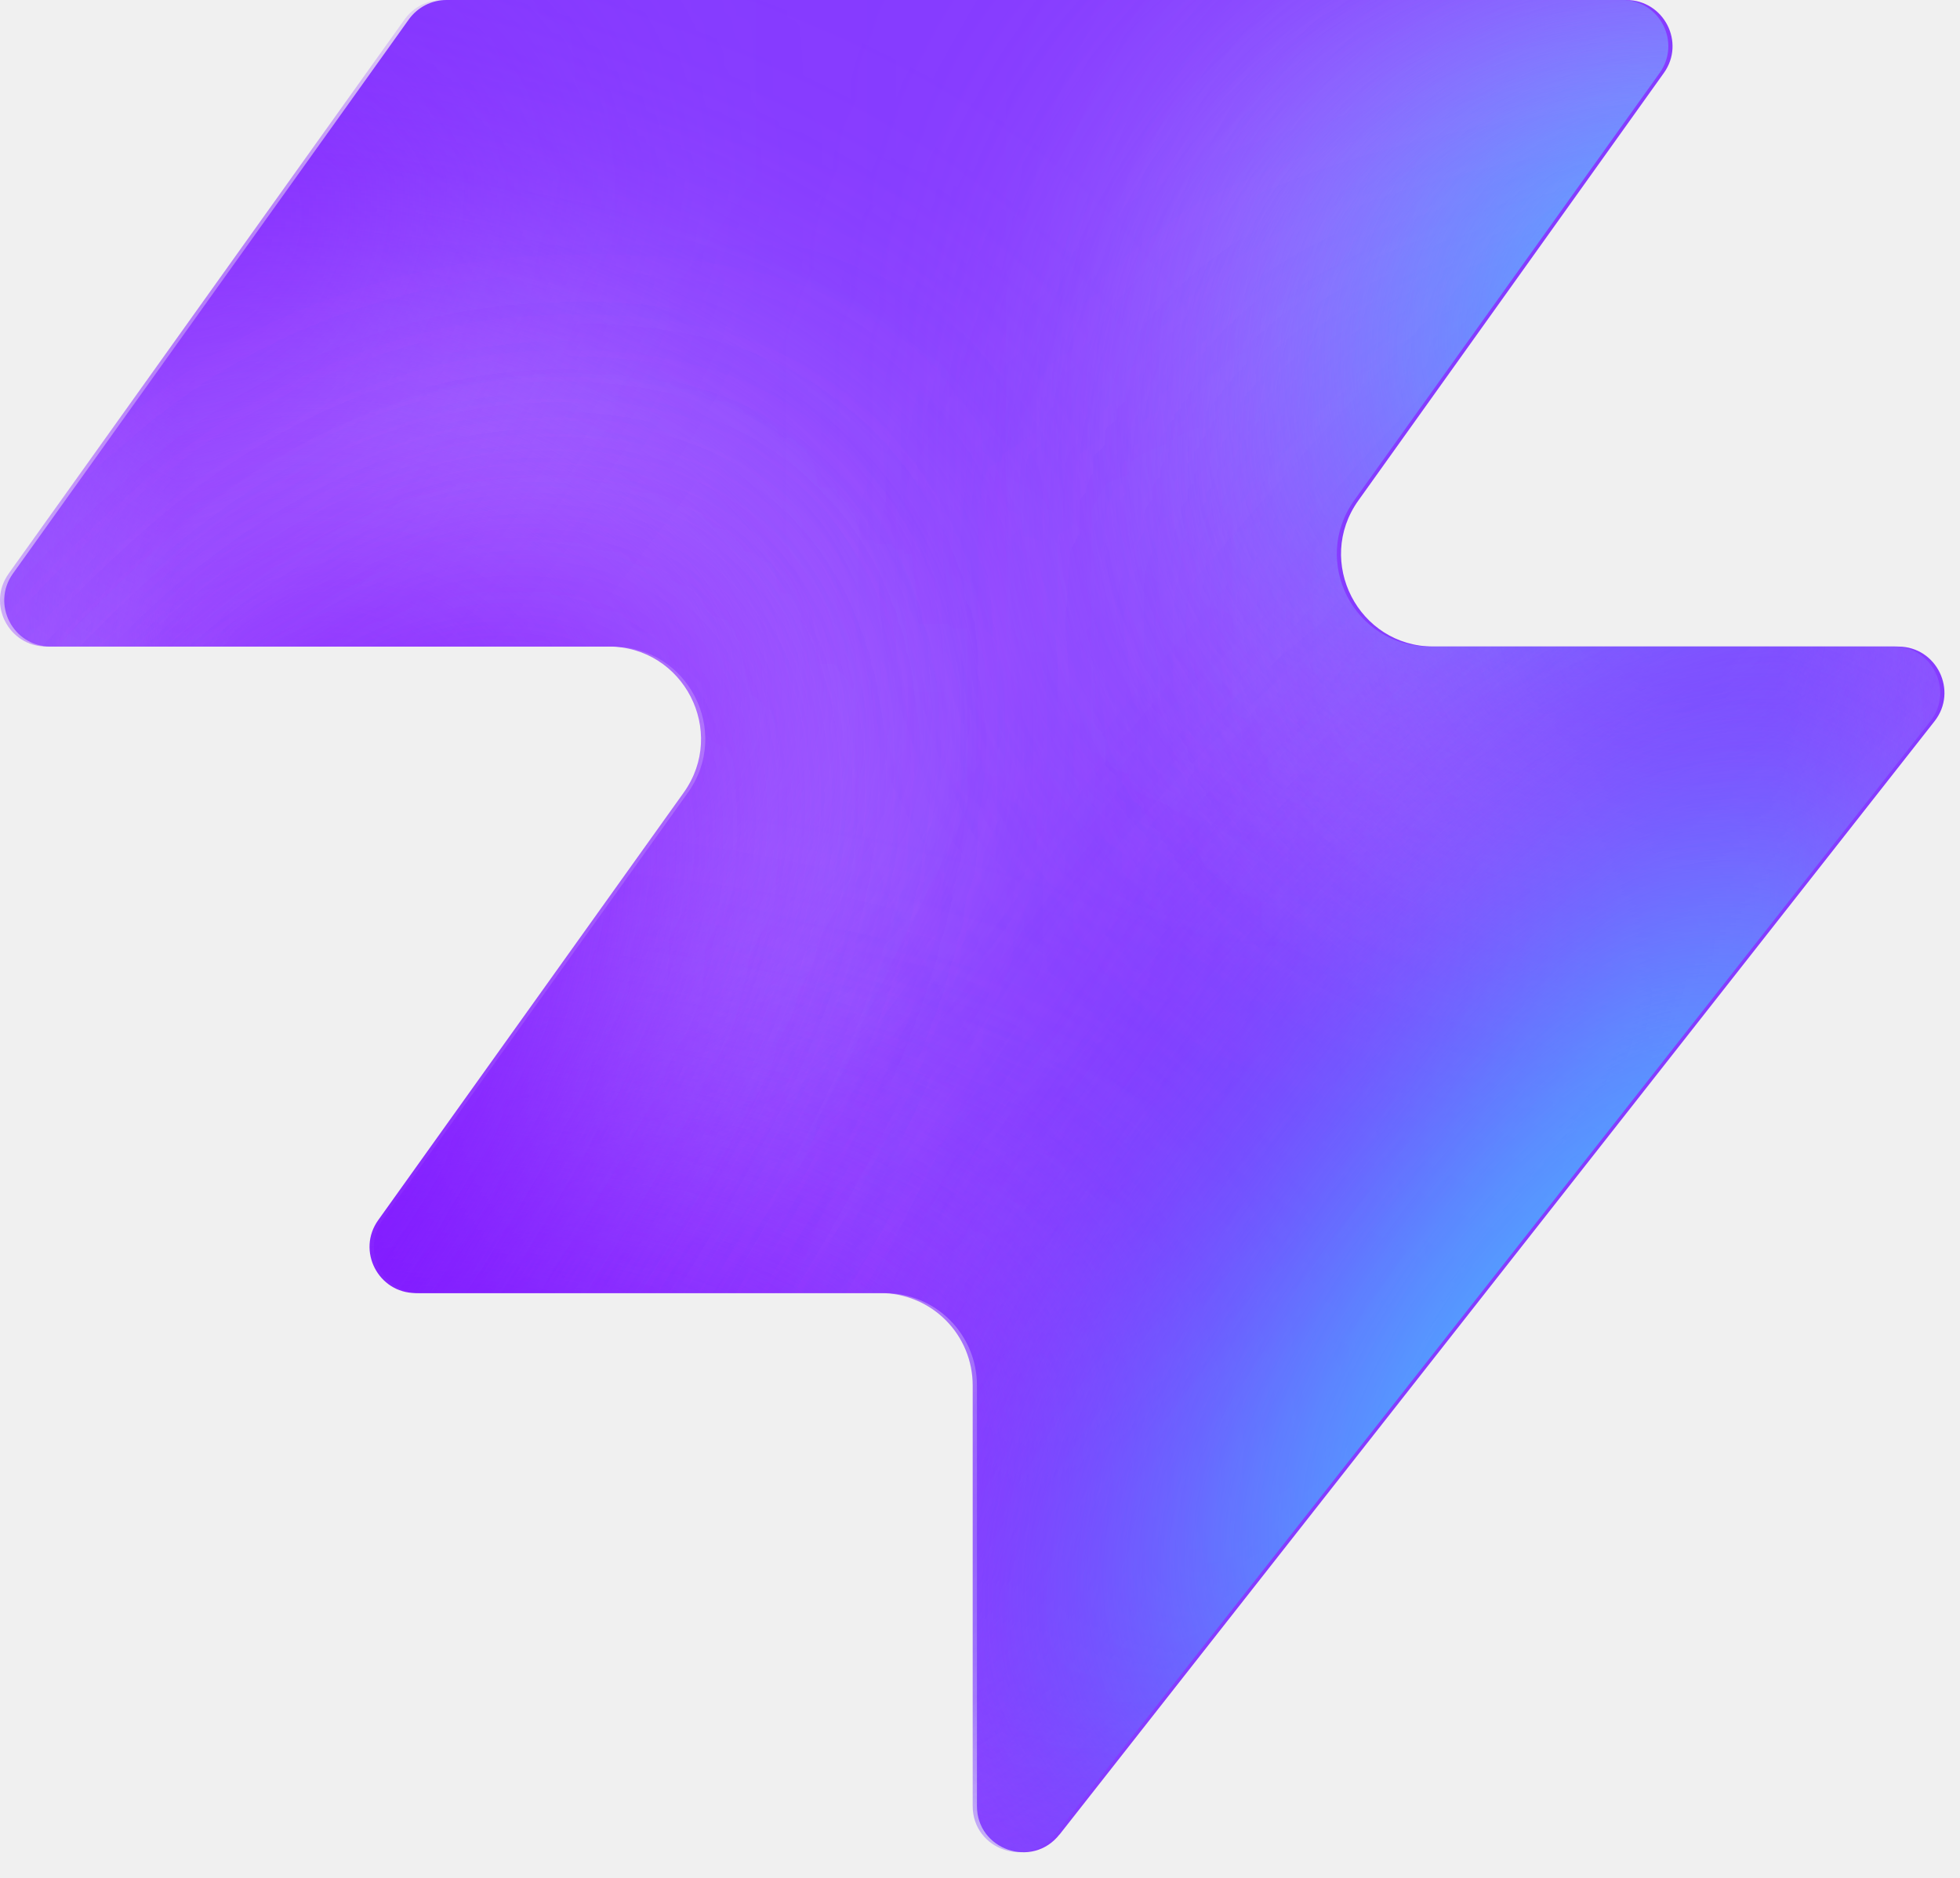
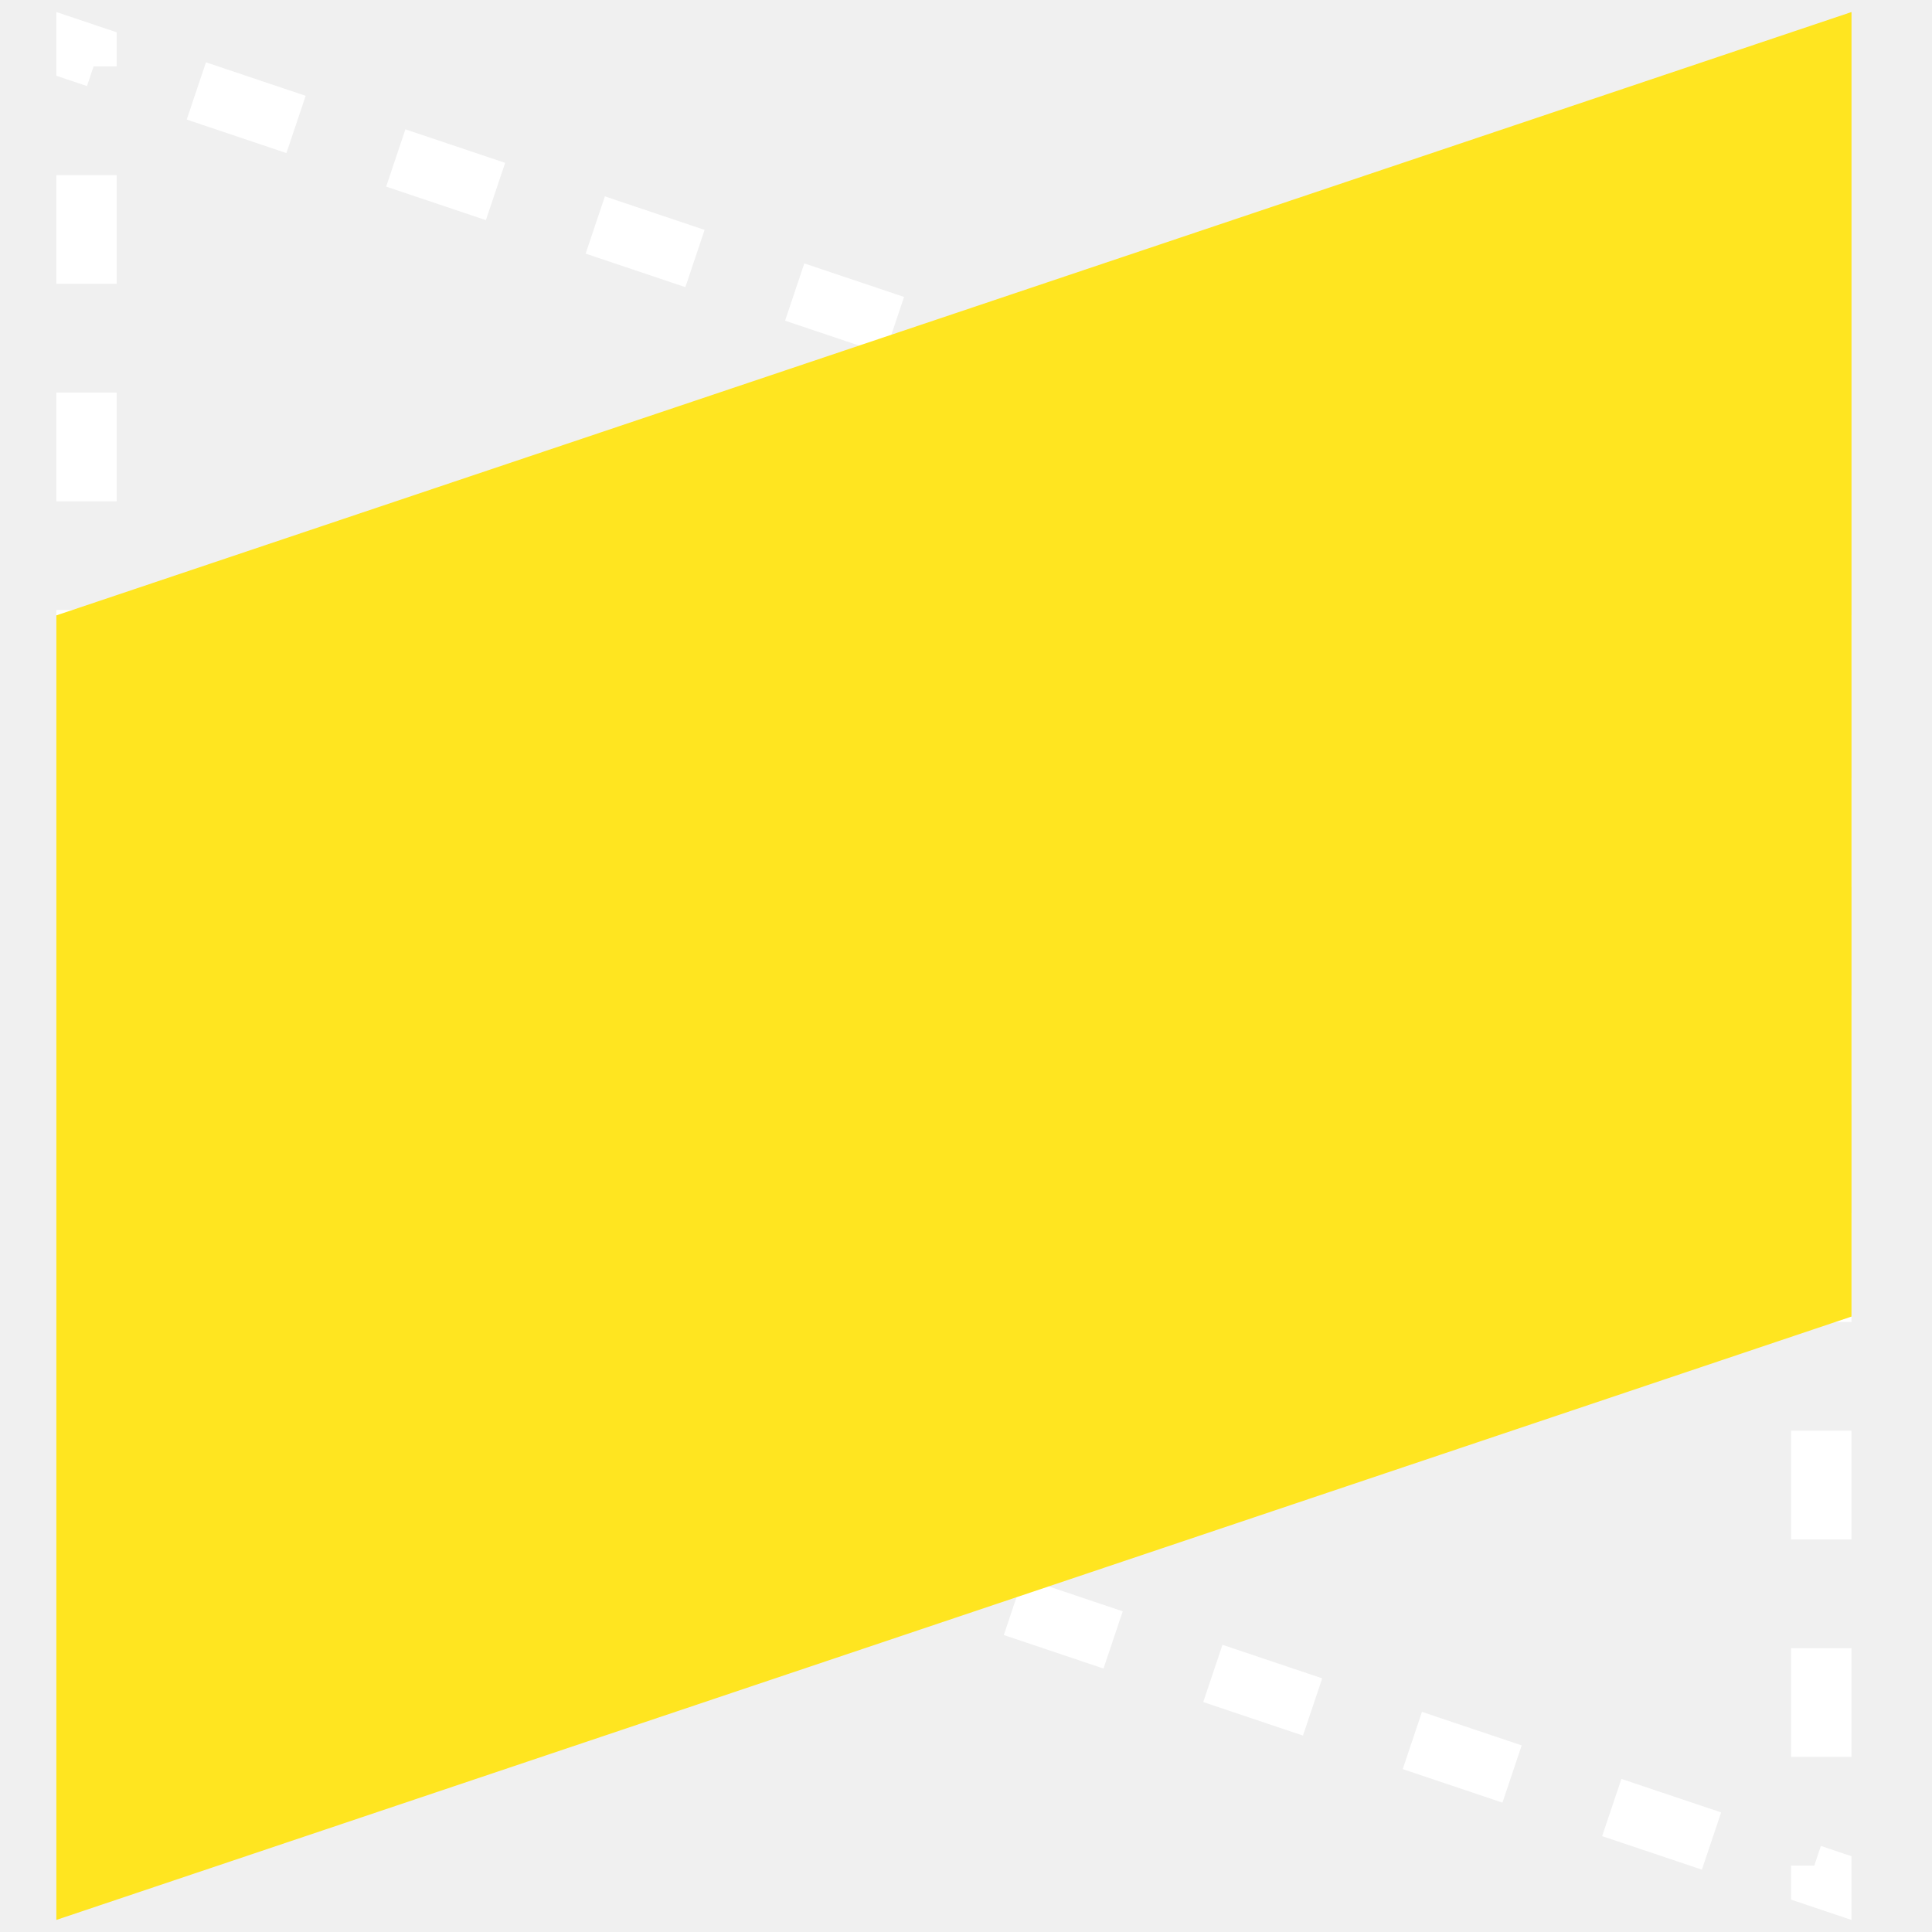
- <svg xmlns="http://www.w3.org/2000/svg" width="48" height="46" fill="none" viewBox="0 0 48 46">
-   <path fill="#863bff" d="M25.946 44.938c-.664.845-2.021.375-2.021-.698V33.937a2.26 2.26 0 0 0-2.262-2.262H10.287c-.92 0-1.456-1.04-.92-1.788l7.48-10.471c1.07-1.497 0-3.578-1.842-3.578H1.237c-.92 0-1.456-1.04-.92-1.788L10.013.474c.214-.297.556-.474.92-.474h28.894c.92 0 1.456 1.04.92 1.788l-7.48 10.471c-1.07 1.498 0 3.579 1.842 3.579h11.377c.943 0 1.473 1.088.89 1.83L25.947 44.94z" style="fill:#863bff;fill:color(display-p3 .525 .23 1);fill-opacity:1" />
-   <mask id="a" width="48" height="46" x="0" y="0" maskUnits="userSpaceOnUse" style="mask-type:alpha">
-     <path fill="#000" d="M25.842 44.938c-.664.844-2.021.375-2.021-.698V33.937a2.26 2.26 0 0 0-2.262-2.262H10.183c-.92 0-1.456-1.04-.92-1.788l7.48-10.471c1.07-1.498 0-3.579-1.842-3.579H1.133c-.92 0-1.456-1.04-.92-1.787L9.91.473c.214-.297.556-.474.92-.474h28.894c.92 0 1.456 1.04.92 1.788l-7.48 10.471c-1.07 1.498 0 3.578 1.842 3.578h11.377c.943 0 1.473 1.088.89 1.832L25.843 44.94z" style="fill:#000;fill-opacity:1" />
+ <svg xmlns="http://www.w3.org/2000/svg" width="40" height="40" viewBox="0 0 48 48" fill="none" role="img" aria-label="Nothing Like This logo">
+   <mask id="navbar-logo-stroke-mask" fill="white">
+     <path d="M46 15.289L1.4 0.299V32.71L46 47.7V15.289Z" />
  </mask>
-   <g mask="url(#a)">
-     <g filter="url(#b)">
-       <ellipse cx="5.508" cy="14.704" fill="#ede6ff" rx="5.508" ry="14.704" style="fill:#ede6ff;fill:color(display-p3 .927 .903 1);fill-opacity:1" transform="matrix(.00324 1 1 -.00324 -4.47 31.516)" />
-     </g>
-     <g filter="url(#c)">
-       <ellipse cx="10.399" cy="29.851" fill="#ede6ff" rx="10.399" ry="29.851" style="fill:#ede6ff;fill:color(display-p3 .927 .903 1);fill-opacity:1" transform="matrix(.00324 1 1 -.00324 -39.328 7.883)" />
-     </g>
-     <g filter="url(#d)">
-       <ellipse cx="5.508" cy="30.487" fill="#7e14ff" rx="5.508" ry="30.487" style="fill:#7e14ff;fill:color(display-p3 .492 .077 1);fill-opacity:1" transform="rotate(89.814 -25.913 -14.639)scale(1 -1)" />
-     </g>
-     <g filter="url(#e)">
-       <ellipse cx="5.508" cy="30.599" fill="#7e14ff" rx="5.508" ry="30.599" style="fill:#7e14ff;fill:color(display-p3 .492 .077 1);fill-opacity:1" transform="rotate(89.814 -32.644 -3.334)scale(1 -1)" />
-     </g>
-     <g filter="url(#f)">
-       <ellipse cx="5.508" cy="30.599" fill="#7e14ff" rx="5.508" ry="30.599" style="fill:#7e14ff;fill:color(display-p3 .492 .077 1);fill-opacity:1" transform="matrix(.00324 1 1 -.00324 -34.34 30.47)" />
-     </g>
-     <g filter="url(#g)">
-       <ellipse cx="14.072" cy="22.078" fill="#ede6ff" rx="14.072" ry="22.078" style="fill:#ede6ff;fill:color(display-p3 .927 .903 1);fill-opacity:1" transform="rotate(93.35 24.506 48.493)scale(-1 1)" />
-     </g>
-     <g filter="url(#h)">
-       <ellipse cx="3.47" cy="21.501" fill="#7e14ff" rx="3.47" ry="21.501" style="fill:#7e14ff;fill:color(display-p3 .492 .077 1);fill-opacity:1" transform="rotate(89.009 28.708 47.59)scale(-1 1)" />
-     </g>
-     <g filter="url(#i)">
-       <ellipse cx="3.47" cy="21.501" fill="#7e14ff" rx="3.47" ry="21.501" style="fill:#7e14ff;fill:color(display-p3 .492 .077 1);fill-opacity:1" transform="rotate(89.009 28.708 47.59)scale(-1 1)" />
-     </g>
-     <g filter="url(#j)">
-       <ellipse cx=".387" cy="8.972" fill="#7e14ff" rx="4.407" ry="29.108" style="fill:#7e14ff;fill:color(display-p3 .492 .077 1);fill-opacity:1" transform="rotate(39.51 .387 8.972)" />
-     </g>
-     <g filter="url(#k)">
-       <ellipse cx="47.523" cy="-6.092" fill="#7e14ff" rx="4.407" ry="29.108" style="fill:#7e14ff;fill:color(display-p3 .492 .077 1);fill-opacity:1" transform="rotate(37.892 47.523 -6.092)" />
-     </g>
-     <g filter="url(#l)">
-       <ellipse cx="41.412" cy="6.333" fill="#47bfff" rx="5.971" ry="9.665" style="fill:#47bfff;fill:color(display-p3 .28 .748 1);fill-opacity:1" transform="rotate(37.892 41.412 6.333)" />
-     </g>
-     <g filter="url(#m)">
-       <ellipse cx="-1.879" cy="38.332" fill="#7e14ff" rx="4.407" ry="29.108" style="fill:#7e14ff;fill:color(display-p3 .492 .077 1);fill-opacity:1" transform="rotate(37.892 -1.88 38.332)" />
-     </g>
-     <g filter="url(#n)">
-       <ellipse cx="-1.879" cy="38.332" fill="#7e14ff" rx="4.407" ry="29.108" style="fill:#7e14ff;fill:color(display-p3 .492 .077 1);fill-opacity:1" transform="rotate(37.892 -1.88 38.332)" />
-     </g>
-     <g filter="url(#o)">
-       <ellipse cx="35.651" cy="29.907" fill="#7e14ff" rx="4.407" ry="29.108" style="fill:#7e14ff;fill:color(display-p3 .492 .077 1);fill-opacity:1" transform="rotate(37.892 35.651 29.907)" />
-     </g>
-     <g filter="url(#p)">
-       <ellipse cx="38.418" cy="32.4" fill="#47bfff" rx="5.971" ry="15.297" style="fill:#47bfff;fill:color(display-p3 .28 .748 1);fill-opacity:1" transform="rotate(37.892 38.418 32.4)" />
-     </g>
-   </g>
-   <defs>
-     <filter id="b" width="60.045" height="41.654" x="-19.77" y="16.149" color-interpolation-filters="sRGB" filterUnits="userSpaceOnUse">
-       <feFlood flood-opacity="0" result="BackgroundImageFix" />
-       <feBlend in="SourceGraphic" in2="BackgroundImageFix" result="shape" />
-       <feGaussianBlur result="effect1_foregroundBlur_2002_17158" stdDeviation="7.659" />
-     </filter>
-     <filter id="c" width="90.34" height="51.437" x="-54.613" y="-7.533" color-interpolation-filters="sRGB" filterUnits="userSpaceOnUse">
-       <feFlood flood-opacity="0" result="BackgroundImageFix" />
-       <feBlend in="SourceGraphic" in2="BackgroundImageFix" result="shape" />
-       <feGaussianBlur result="effect1_foregroundBlur_2002_17158" stdDeviation="7.659" />
-     </filter>
-     <filter id="d" width="79.355" height="29.4" x="-49.64" y="2.03" color-interpolation-filters="sRGB" filterUnits="userSpaceOnUse">
-       <feFlood flood-opacity="0" result="BackgroundImageFix" />
-       <feBlend in="SourceGraphic" in2="BackgroundImageFix" result="shape" />
-       <feGaussianBlur result="effect1_foregroundBlur_2002_17158" stdDeviation="4.596" />
-     </filter>
-     <filter id="e" width="79.579" height="29.4" x="-45.045" y="20.029" color-interpolation-filters="sRGB" filterUnits="userSpaceOnUse">
-       <feFlood flood-opacity="0" result="BackgroundImageFix" />
-       <feBlend in="SourceGraphic" in2="BackgroundImageFix" result="shape" />
-       <feGaussianBlur result="effect1_foregroundBlur_2002_17158" stdDeviation="4.596" />
-     </filter>
-     <filter id="f" width="79.579" height="29.4" x="-43.513" y="21.178" color-interpolation-filters="sRGB" filterUnits="userSpaceOnUse">
-       <feFlood flood-opacity="0" result="BackgroundImageFix" />
-       <feBlend in="SourceGraphic" in2="BackgroundImageFix" result="shape" />
-       <feGaussianBlur result="effect1_foregroundBlur_2002_17158" stdDeviation="4.596" />
-     </filter>
-     <filter id="g" width="74.749" height="58.852" x="15.756" y="-17.901" color-interpolation-filters="sRGB" filterUnits="userSpaceOnUse">
-       <feFlood flood-opacity="0" result="BackgroundImageFix" />
-       <feBlend in="SourceGraphic" in2="BackgroundImageFix" result="shape" />
-       <feGaussianBlur result="effect1_foregroundBlur_2002_17158" stdDeviation="7.659" />
-     </filter>
-     <filter id="h" width="61.377" height="25.362" x="23.548" y="2.284" color-interpolation-filters="sRGB" filterUnits="userSpaceOnUse">
-       <feFlood flood-opacity="0" result="BackgroundImageFix" />
-       <feBlend in="SourceGraphic" in2="BackgroundImageFix" result="shape" />
-       <feGaussianBlur result="effect1_foregroundBlur_2002_17158" stdDeviation="4.596" />
-     </filter>
-     <filter id="i" width="61.377" height="25.362" x="23.548" y="2.284" color-interpolation-filters="sRGB" filterUnits="userSpaceOnUse">
-       <feFlood flood-opacity="0" result="BackgroundImageFix" />
-       <feBlend in="SourceGraphic" in2="BackgroundImageFix" result="shape" />
-       <feGaussianBlur result="effect1_foregroundBlur_2002_17158" stdDeviation="4.596" />
-     </filter>
-     <filter id="j" width="56.045" height="63.649" x="-27.636" y="-22.853" color-interpolation-filters="sRGB" filterUnits="userSpaceOnUse">
-       <feFlood flood-opacity="0" result="BackgroundImageFix" />
-       <feBlend in="SourceGraphic" in2="BackgroundImageFix" result="shape" />
-       <feGaussianBlur result="effect1_foregroundBlur_2002_17158" stdDeviation="4.596" />
-     </filter>
-     <filter id="k" width="54.814" height="64.646" x="20.116" y="-38.415" color-interpolation-filters="sRGB" filterUnits="userSpaceOnUse">
-       <feFlood flood-opacity="0" result="BackgroundImageFix" />
-       <feBlend in="SourceGraphic" in2="BackgroundImageFix" result="shape" />
-       <feGaussianBlur result="effect1_foregroundBlur_2002_17158" stdDeviation="4.596" />
-     </filter>
-     <filter id="l" width="33.541" height="35.313" x="24.641" y="-11.323" color-interpolation-filters="sRGB" filterUnits="userSpaceOnUse">
-       <feFlood flood-opacity="0" result="BackgroundImageFix" />
-       <feBlend in="SourceGraphic" in2="BackgroundImageFix" result="shape" />
-       <feGaussianBlur result="effect1_foregroundBlur_2002_17158" stdDeviation="4.596" />
-     </filter>
-     <filter id="m" width="54.814" height="64.646" x="-29.286" y="6.009" color-interpolation-filters="sRGB" filterUnits="userSpaceOnUse">
-       <feFlood flood-opacity="0" result="BackgroundImageFix" />
-       <feBlend in="SourceGraphic" in2="BackgroundImageFix" result="shape" />
-       <feGaussianBlur result="effect1_foregroundBlur_2002_17158" stdDeviation="4.596" />
-     </filter>
-     <filter id="n" width="54.814" height="64.646" x="-29.286" y="6.009" color-interpolation-filters="sRGB" filterUnits="userSpaceOnUse">
-       <feFlood flood-opacity="0" result="BackgroundImageFix" />
-       <feBlend in="SourceGraphic" in2="BackgroundImageFix" result="shape" />
-       <feGaussianBlur result="effect1_foregroundBlur_2002_17158" stdDeviation="4.596" />
-     </filter>
-     <filter id="o" width="54.814" height="64.646" x="8.244" y="-2.416" color-interpolation-filters="sRGB" filterUnits="userSpaceOnUse">
-       <feFlood flood-opacity="0" result="BackgroundImageFix" />
-       <feBlend in="SourceGraphic" in2="BackgroundImageFix" result="shape" />
-       <feGaussianBlur result="effect1_foregroundBlur_2002_17158" stdDeviation="4.596" />
-     </filter>
-     <filter id="p" width="39.409" height="43.623" x="18.713" y="10.588" color-interpolation-filters="sRGB" filterUnits="userSpaceOnUse">
-       <feFlood flood-opacity="0" result="BackgroundImageFix" />
-       <feBlend in="SourceGraphic" in2="BackgroundImageFix" result="shape" />
-       <feGaussianBlur result="effect1_foregroundBlur_2002_17158" stdDeviation="4.596" />
-     </filter>
-   </defs>
+   <path d="M46 15.289L46.239 14.578L46.75 14.75V15.289H46ZM1.4 0.299H0.65V-0.744L1.639 -0.412L1.4 0.299ZM1.4 32.71L1.161 33.421L0.65 33.249V32.71H1.4ZM46 47.7H46.75V48.744L45.761 48.411L46 47.7ZM46 15.289H46.75V16.64H46H45.25V15.289H46ZM46 19.341H46.75V22.042H46H45.25V19.341H46ZM46 24.742H46.75V27.443H46H45.25V24.742H46ZM46 30.144H46.75V32.845H46H45.25V30.144H46ZM46 35.546H46.75V38.247H46H45.25V35.546H46ZM46 40.948H46.75V43.649H46H45.25V40.948H46ZM46 46.35H46.75V47.7H46H45.25V46.35H46ZM46 47.7L45.761 48.411L44.522 47.995L44.761 47.284L45 46.573L46.239 46.989L46 47.7ZM42.283 46.451L42.044 47.162L39.566 46.329L39.805 45.618L40.044 44.907L42.522 45.74L42.283 46.451ZM37.328 44.786L37.089 45.496L34.611 44.664L34.85 43.953L35.089 43.242L37.567 44.075L37.328 44.786ZM32.372 43.12L32.133 43.831L29.655 42.998L29.894 42.287L30.133 41.576L32.611 42.409L32.372 43.12ZM27.416 41.455L27.178 42.165L24.7 41.333L24.939 40.622L25.178 39.911L27.655 40.744L27.416 41.455ZM22.461 39.789L22.222 40.5L19.744 39.667L19.983 38.956L20.222 38.245L22.7 39.078L22.461 39.789ZM17.505 38.123L17.267 38.834L14.789 38.002L15.028 37.291L15.267 36.58L17.744 37.413L17.505 38.123ZM12.55 36.458L12.311 37.169L9.833 36.336L10.072 35.625L10.311 34.914L12.789 35.747L12.55 36.458ZM7.594 34.792L7.355 35.503L4.878 34.67L5.117 33.959L5.356 33.249L7.833 34.081L7.594 34.792ZM2.639 33.127L2.4 33.838L1.161 33.421L1.4 32.71L1.639 32L2.878 32.416L2.639 33.127ZM1.4 32.71H0.65V31.36H1.4H2.15V32.71H1.4ZM1.4 28.659H0.65V25.958H1.4H2.15V28.659H1.4ZM1.4 23.257H0.65V20.556H1.4H2.15V23.257H1.4ZM1.4 17.855H0.65V15.154H1.4H2.15V17.855H1.4ZM1.4 12.454H0.65V9.753H1.4H2.15V12.454H1.4ZM1.4 7.052H0.65V4.351H1.4H2.15V7.052H1.4ZM1.4 1.65H0.65V0.299H1.4H2.15V1.65H1.4ZM1.4 0.299L1.639 -0.412L2.878 0.005L2.639 0.716L2.4 1.427L1.161 1.01L1.4 0.299ZM5.117 1.548L5.355 0.838L7.833 1.67L7.594 2.381L7.355 3.092L4.878 2.259L5.117 1.548ZM10.072 3.214L10.311 2.503L12.789 3.336L12.55 4.047L12.311 4.758L9.833 3.925L10.072 3.214ZM15.028 4.88L15.267 4.169L17.744 5.001L17.505 5.712L17.267 6.423L14.789 5.59L15.028 4.88ZM19.983 6.545L20.222 5.834L22.7 6.667L22.461 7.378L22.222 8.089L19.744 7.256L19.983 6.545ZM24.939 8.211L25.178 7.5L27.655 8.333L27.417 9.043L27.178 9.754L24.7 8.922L24.939 8.211ZM29.894 9.876L30.133 9.165L32.611 9.998L32.372 10.709L32.133 11.42L29.655 10.587L29.894 9.876ZM34.85 11.542L35.089 10.831L37.567 11.664L37.328 12.375L37.089 13.085L34.611 12.253L34.85 11.542ZM39.805 13.207L40.044 12.496L42.522 13.329L42.283 14.04L42.044 14.751L39.566 13.918L39.805 13.207ZM44.761 14.873L45 14.162L46.239 14.578L46 15.289L45.761 16L44.522 15.584L44.761 14.873ZM46 15.289L46.478 13.867L47.5 14.211V15.289H46ZM1.4 0.299H-0.1V-1.787L1.878 -1.123L1.4 0.299ZM1.4 32.71L0.922 34.132L-0.1 33.789V32.71H1.4ZM46 47.7H47.5V49.787L45.522 49.122L46 47.7ZM46 15.289H47.5V16.64H46H44.5V15.289H46ZM46 19.341H47.5V22.042H46H44.5V19.341H46ZM46 24.742H47.5V27.443H46H44.5V24.742H46ZM46 30.144H47.5V32.845H46H44.5V30.144H46ZM46 35.546H47.5V38.247H46H44.5V35.546H46ZM46 40.948H47.5V43.649H46H44.5V40.948H46ZM46 46.35H47.5V47.7H46H44.5V46.35H46ZM46 47.7L45.522 49.122L44.283 48.706L44.761 47.284L45.239 45.862L46.478 46.279L46 47.7ZM42.283 46.451L41.805 47.873L39.328 47.04L39.805 45.618L40.283 44.197L42.761 45.029L42.283 46.451ZM37.328 44.786L36.85 46.208L34.372 45.375L34.85 43.953L35.328 42.531L37.806 43.364L37.328 44.786ZM32.372 43.12L31.894 44.542L29.416 43.709L29.894 42.287L30.372 40.865L32.85 41.698L32.372 43.12ZM27.416 41.455L26.939 42.876L24.461 42.044L24.939 40.622L25.417 39.2L27.894 40.033L27.416 41.455ZM22.461 39.789L21.983 41.211L19.505 40.378L19.983 38.956L20.461 37.534L22.939 38.367L22.461 39.789ZM17.505 38.123L17.028 39.545L14.55 38.712L15.028 37.291L15.505 35.869L17.983 36.702L17.505 38.123ZM12.55 36.458L12.072 37.88L9.594 37.047L10.072 35.625L10.55 34.203L13.028 35.036L12.55 36.458ZM7.594 34.792L7.116 36.214L4.639 35.381L5.117 33.959L5.594 32.538L8.072 33.37L7.594 34.792ZM2.639 33.127L2.161 34.549L0.922 34.132L1.4 32.71L1.878 31.288L3.117 31.705L2.639 33.127ZM1.4 32.71H-0.1V31.36H1.4H2.9V32.71H1.4ZM1.4 28.659H-0.1V25.958H1.4H2.9V28.659H1.4ZM1.4 23.257H-0.1V20.556H1.4H2.9V23.257H1.4ZM1.4 17.855H-0.1V15.154H1.4H2.9V17.855H1.4ZM1.4 12.454H-0.1V9.753H1.4H2.9V12.454H1.4ZM1.4 7.052H-0.1V4.351H1.4H2.9V7.052H1.4ZM1.4 1.65H-0.1V0.299H1.4H2.9V1.65H1.4ZM1.4 0.299L1.878 -1.123L3.117 -0.706L2.639 0.716L2.161 2.138L0.922 1.721L1.4 0.299ZM5.117 1.548L5.594 0.127L8.072 0.959L7.594 2.381L7.116 3.803L4.639 2.97L5.117 1.548ZM10.072 3.214L10.55 1.792L13.028 2.625L12.55 4.047L12.072 5.469L9.594 4.636L10.072 3.214ZM15.028 4.88L15.505 3.458L17.983 4.291L17.505 5.712L17.028 7.134L14.55 6.301L15.028 4.88ZM19.983 6.545L20.461 5.123L22.939 5.956L22.461 7.378L21.983 8.8L19.505 7.967L19.983 6.545ZM24.939 8.211L25.417 6.789L27.894 7.622L27.417 9.043L26.939 10.465L24.461 9.633L24.939 8.211ZM29.894 9.876L30.372 8.454L32.85 9.287L32.372 10.709L31.894 12.131L29.416 11.298L29.894 9.876ZM34.85 11.542L35.328 10.12L37.806 10.953L37.328 12.375L36.85 13.796L34.372 12.964L34.85 11.542ZM39.805 13.207L40.283 11.786L42.761 12.618L42.283 14.04L41.805 15.462L39.328 14.629L39.805 13.207ZM44.761 14.873L45.239 13.451L46.478 13.867L46 15.289L45.522 16.711L44.283 16.295L44.761 14.873Z" fill="white" mask="url(#navbar-logo-stroke-mask)" />
+   <path d="M1.4 15.289L46 0.299V32.71L1.4 47.7V15.289Z" fill="#FFE520" />
</svg>
